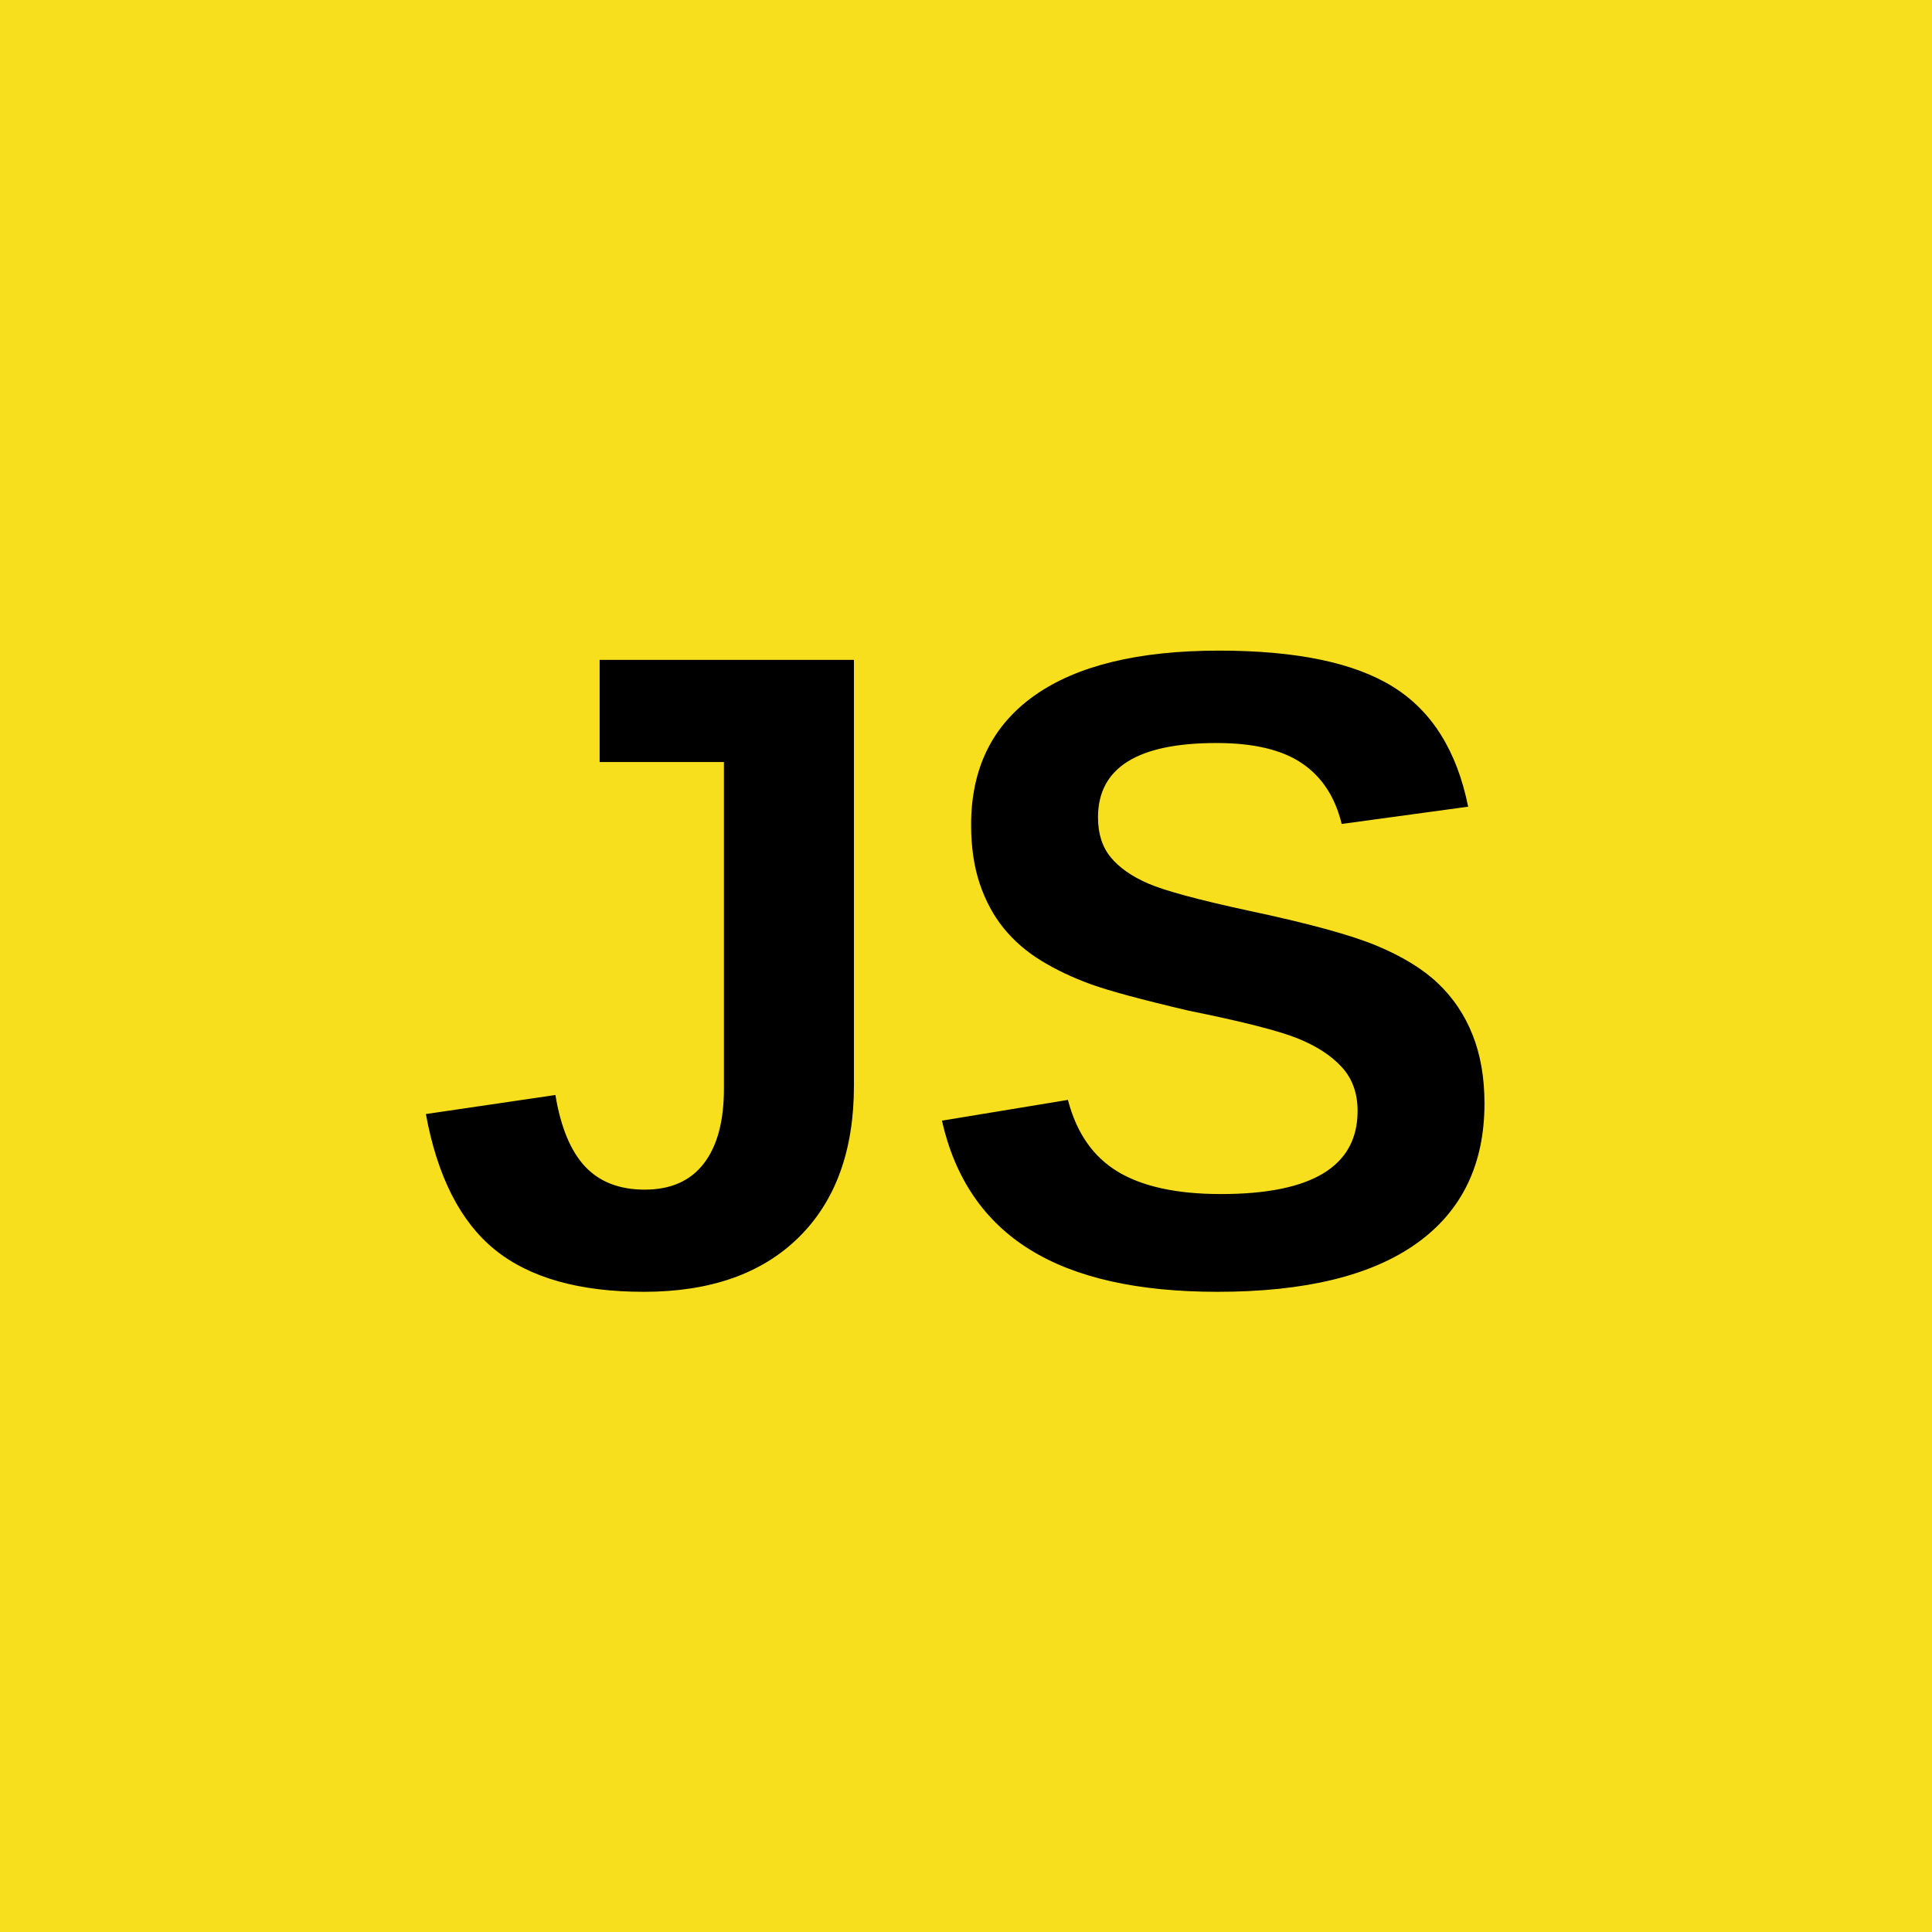
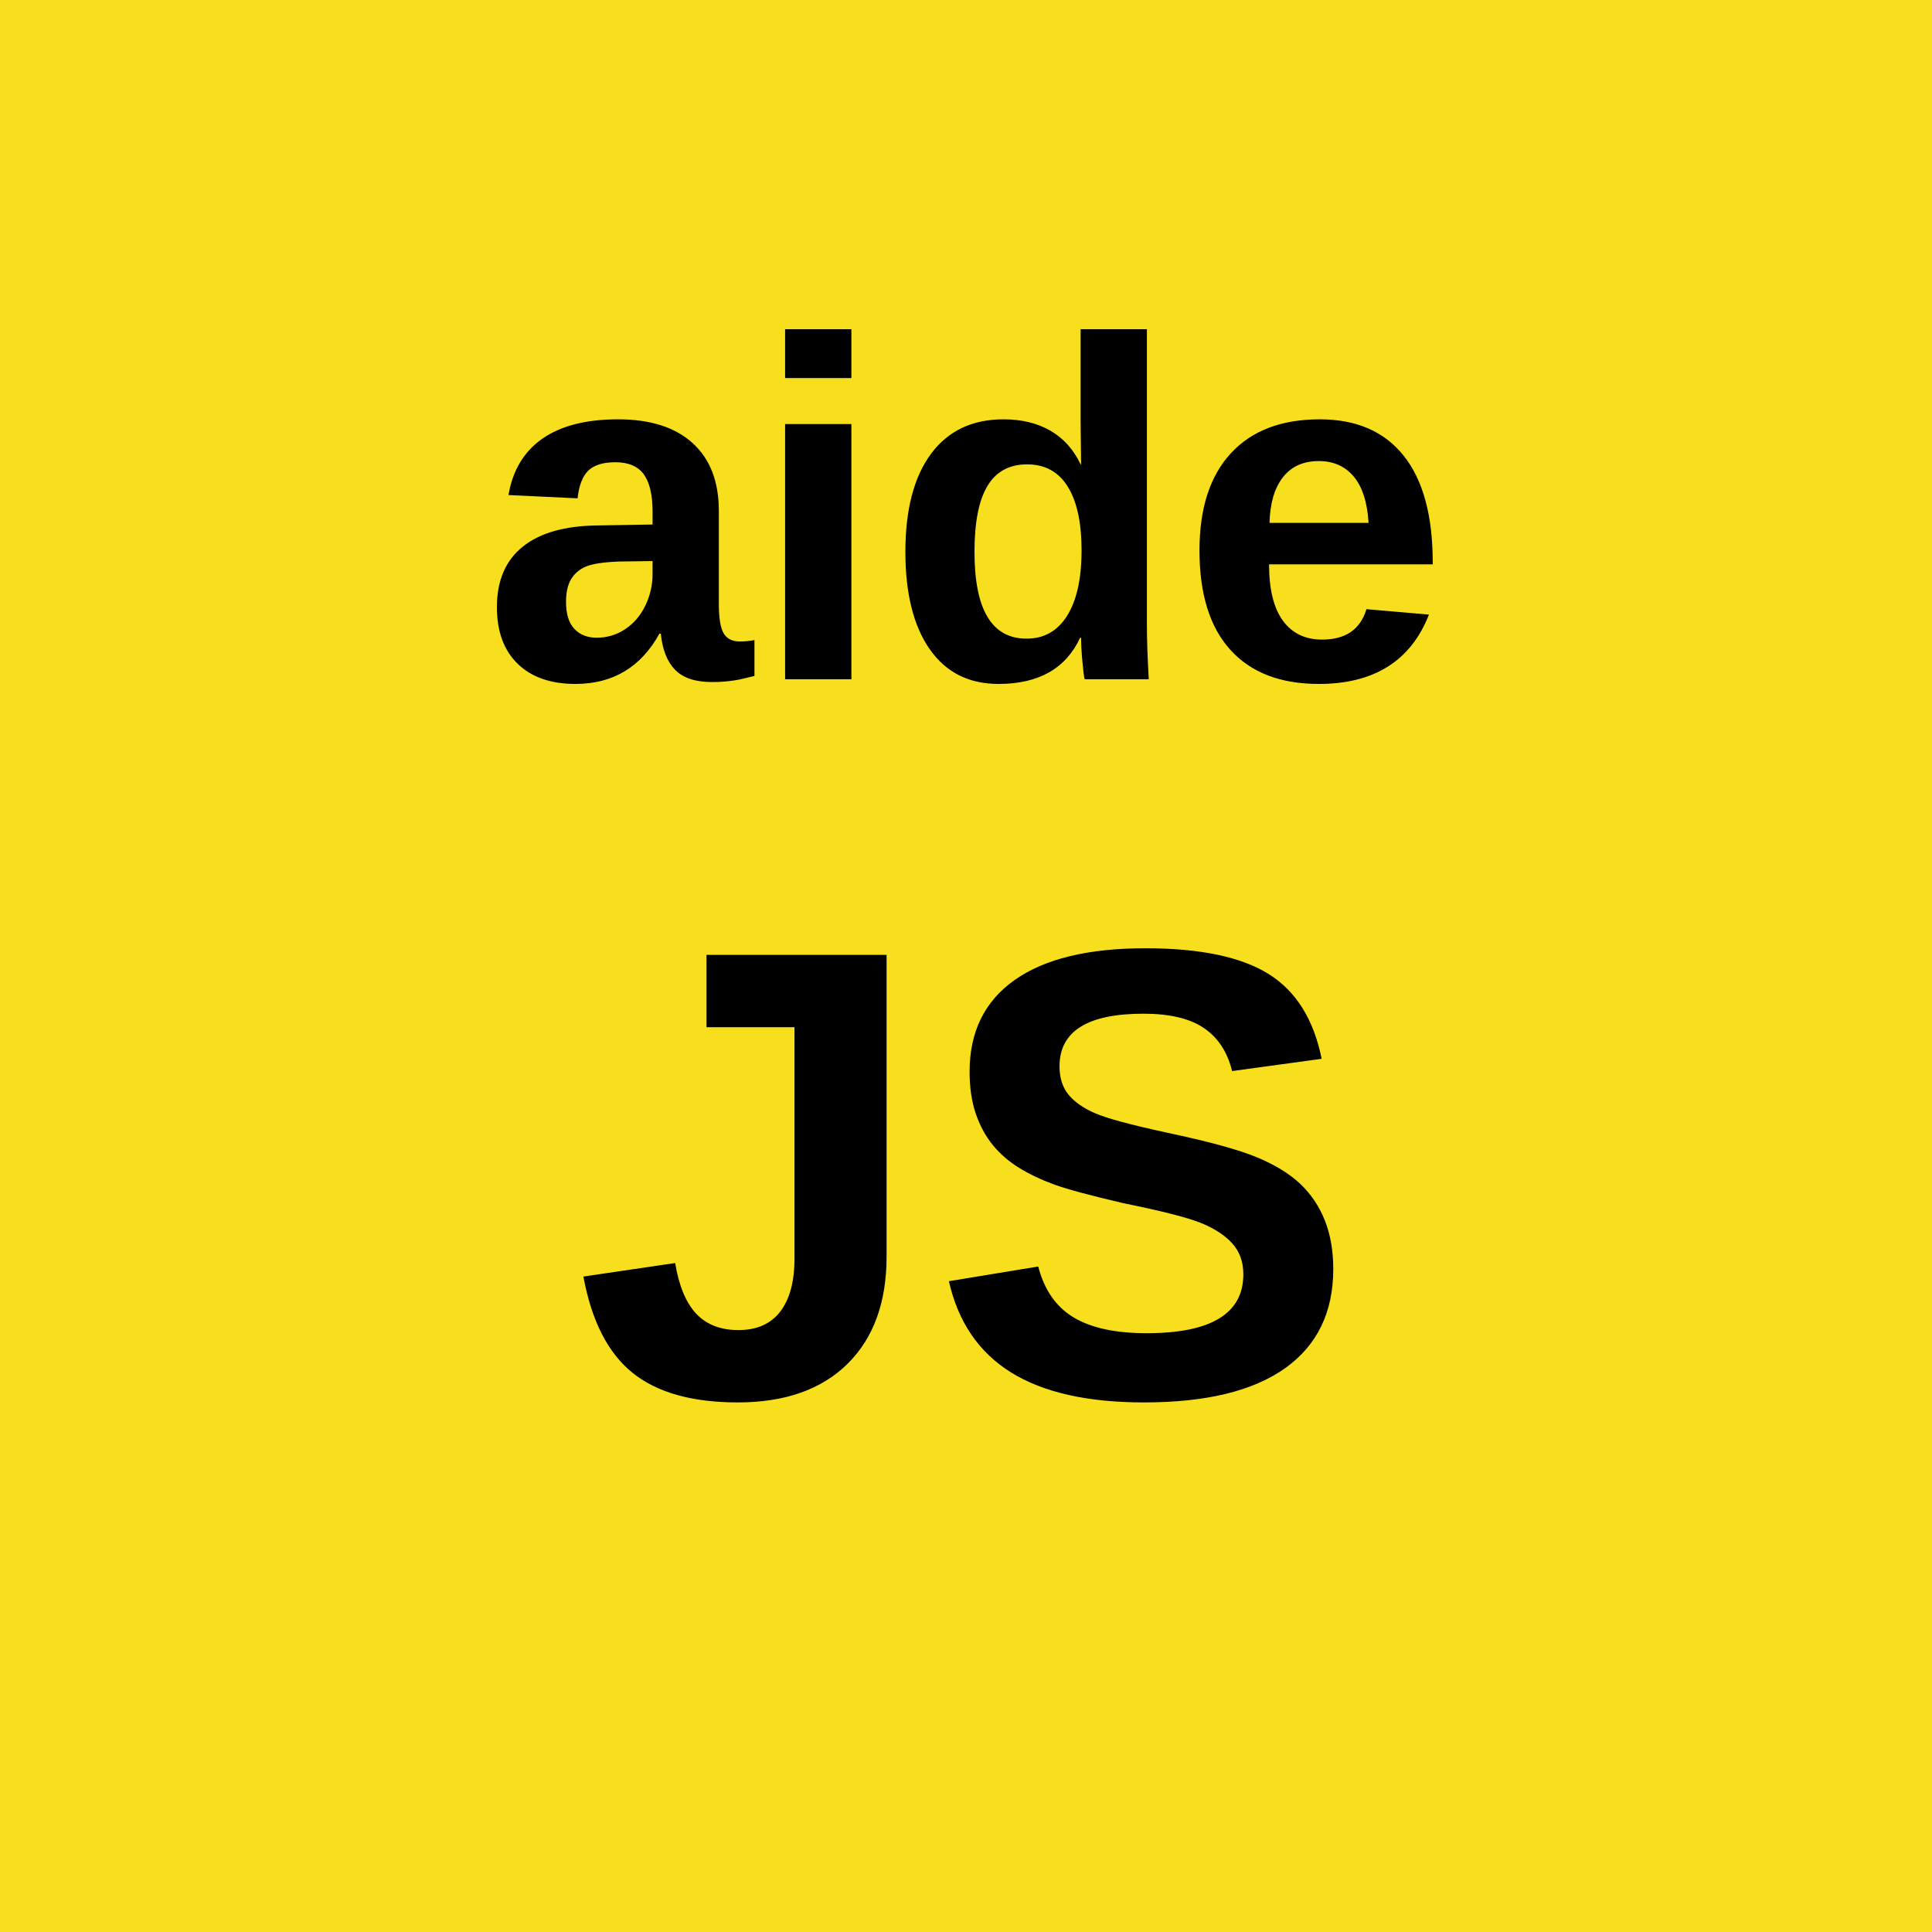
<svg xmlns="http://www.w3.org/2000/svg" width="512" height="512" viewBox="0 0 512 512">
  <rect width="512" height="512" fill="#F7DF1E" />
-   <text x="256" y="340" font-family="Arial, sans-serif" font-size="240" font-weight="bold" fill="#000" text-anchor="middle">JS</text>
+   <text x="256" y="180" font-family="Arial, sans-serif" font-size="128" font-weight="bold" fill="#000" text-anchor="middle">aide</text>
+   <text x="256" y="370" font-family="Arial, sans-serif" font-size="170" font-weight="bold" fill="#000" text-anchor="middle">JS</text>
</svg>
